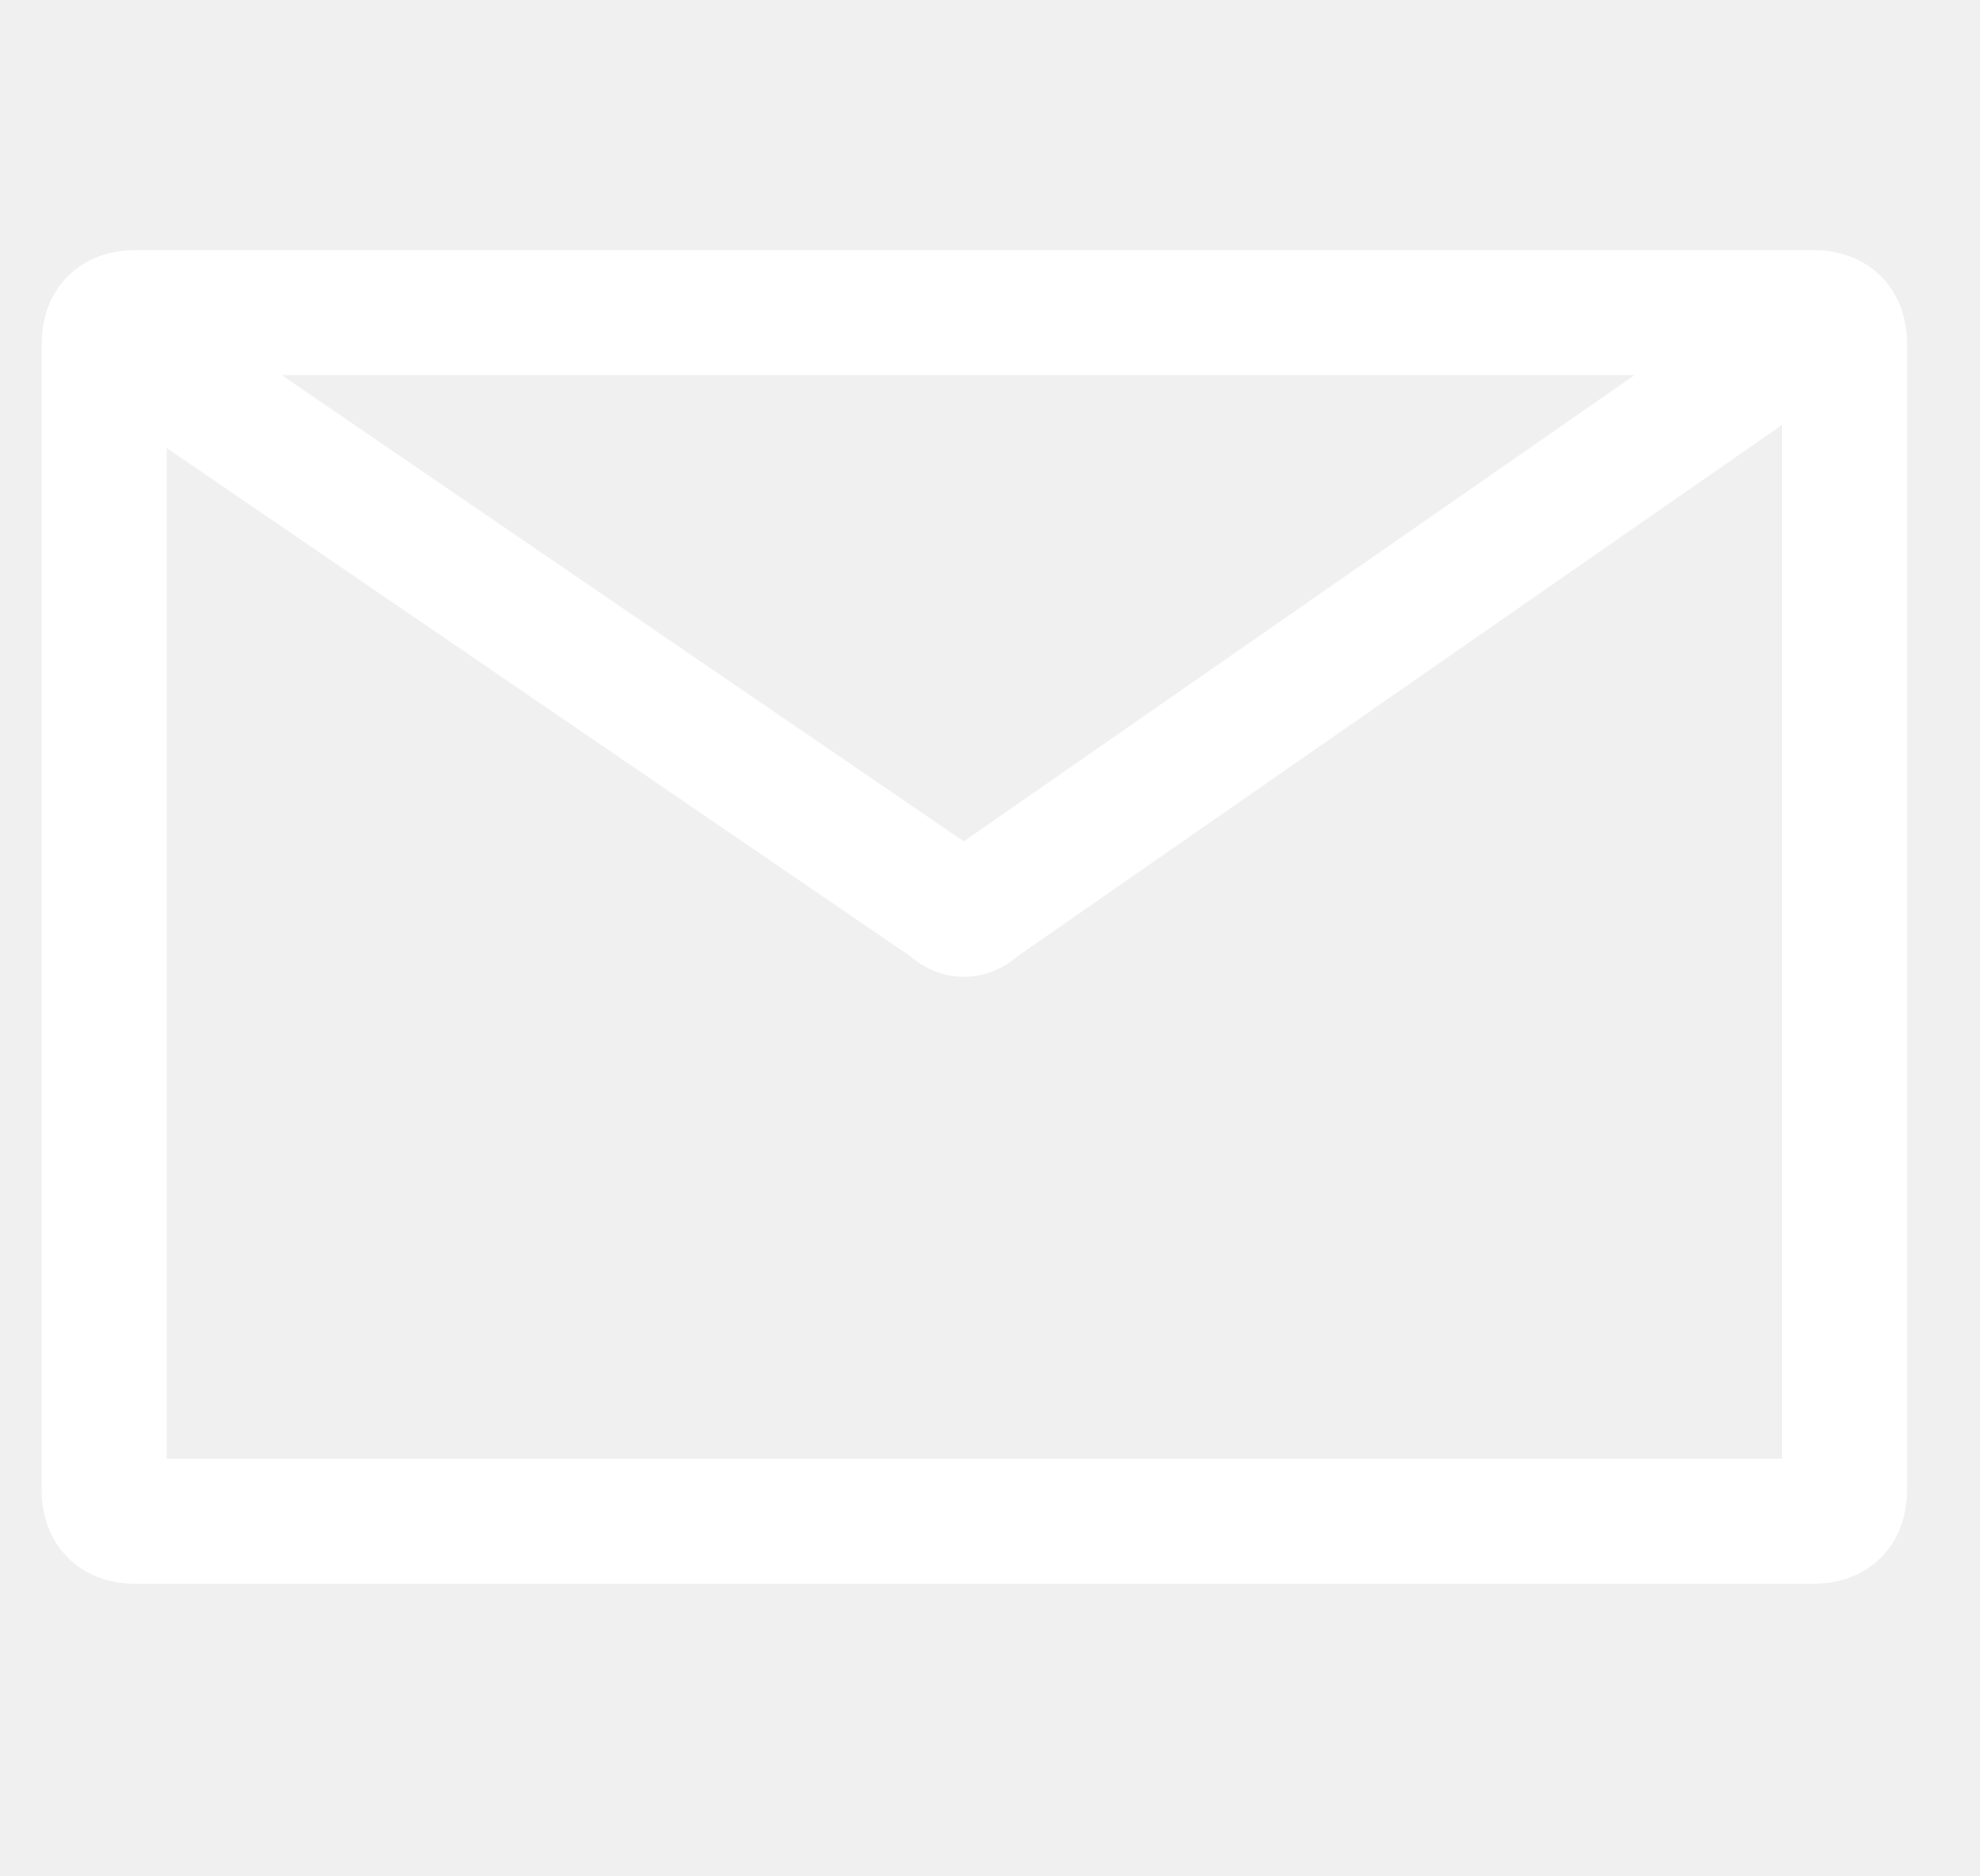
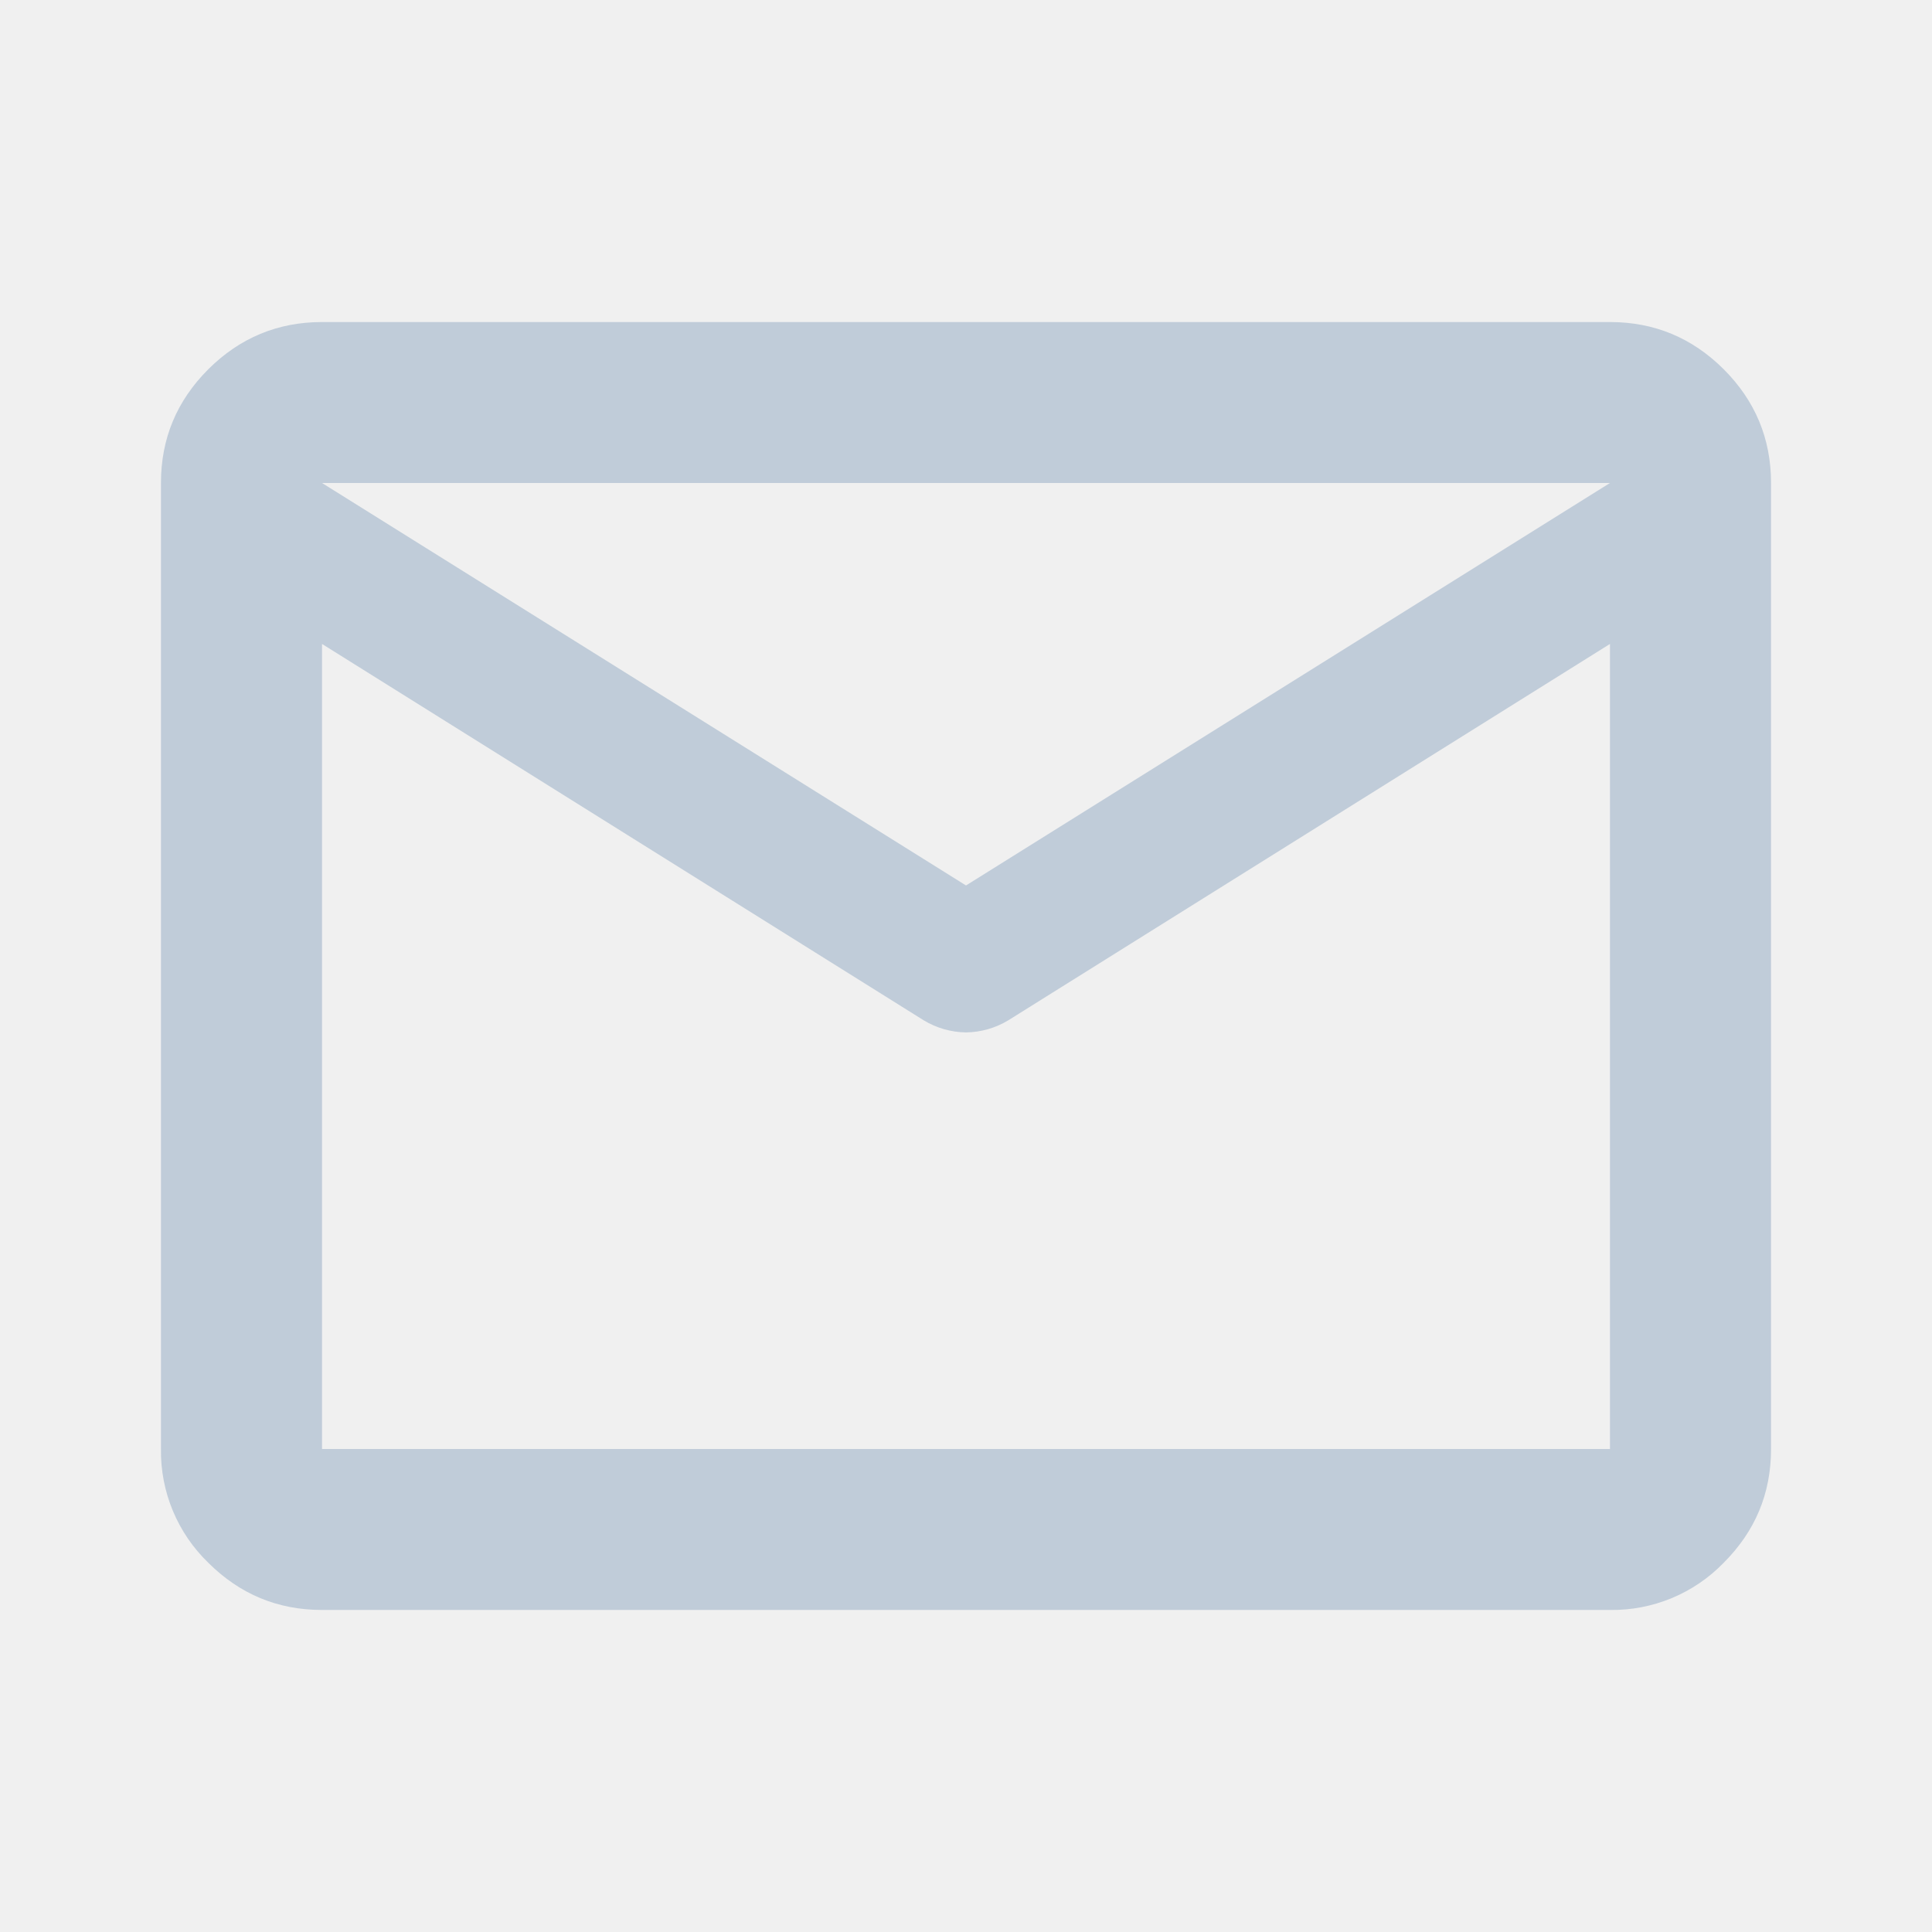
- <svg xmlns="http://www.w3.org/2000/svg" width="19" height="18" viewBox="0 0 19 18" fill="none">
-   <path d="M1.3 14.6H17.4C17.6 14.6 17.7 14.5 17.7 14.3V3.3C17.7 3.1 17.6 3 17.4 3H1.3C1.1 3 1 3.1 1 3.3V14.3C1 14.5 1.1 14.6 1.3 14.6Z" stroke="white" stroke-width="1.2" stroke-miterlimit="10" />
-   <path d="M1.2 3.3L9.1 8.7C9.2 8.8 9.3 8.8 9.4 8.7L17.6 3" stroke="white" stroke-width="1.2" stroke-miterlimit="10" />
+ <svg xmlns="http://www.w3.org/2000/svg" width="16" height="16" fill="none" viewBox="0 0 16 16">
+   <path fill="#C0CCD9" d="M2.667 13.333c-.367 0-.68-.13-.942-.391A1.284 1.284 0 0 1 1.333 12V4c0-.367.13-.68.392-.942.261-.26.575-.391.942-.391h10.666c.367 0 .68.13.942.391.261.261.392.575.392.942v8c0 .367-.13.68-.392.942a1.284 1.284 0 0 1-.942.391H2.667Zm10.666-8L8.35 8.45a.694.694 0 0 1-.35.1.694.694 0 0 1-.35-.1L2.667 5.333V12h10.666V5.333ZM8 7.333 13.333 4H2.667L8 7.333ZM2.667 5.5v-.983.016-.008.975Z" />
</svg>
